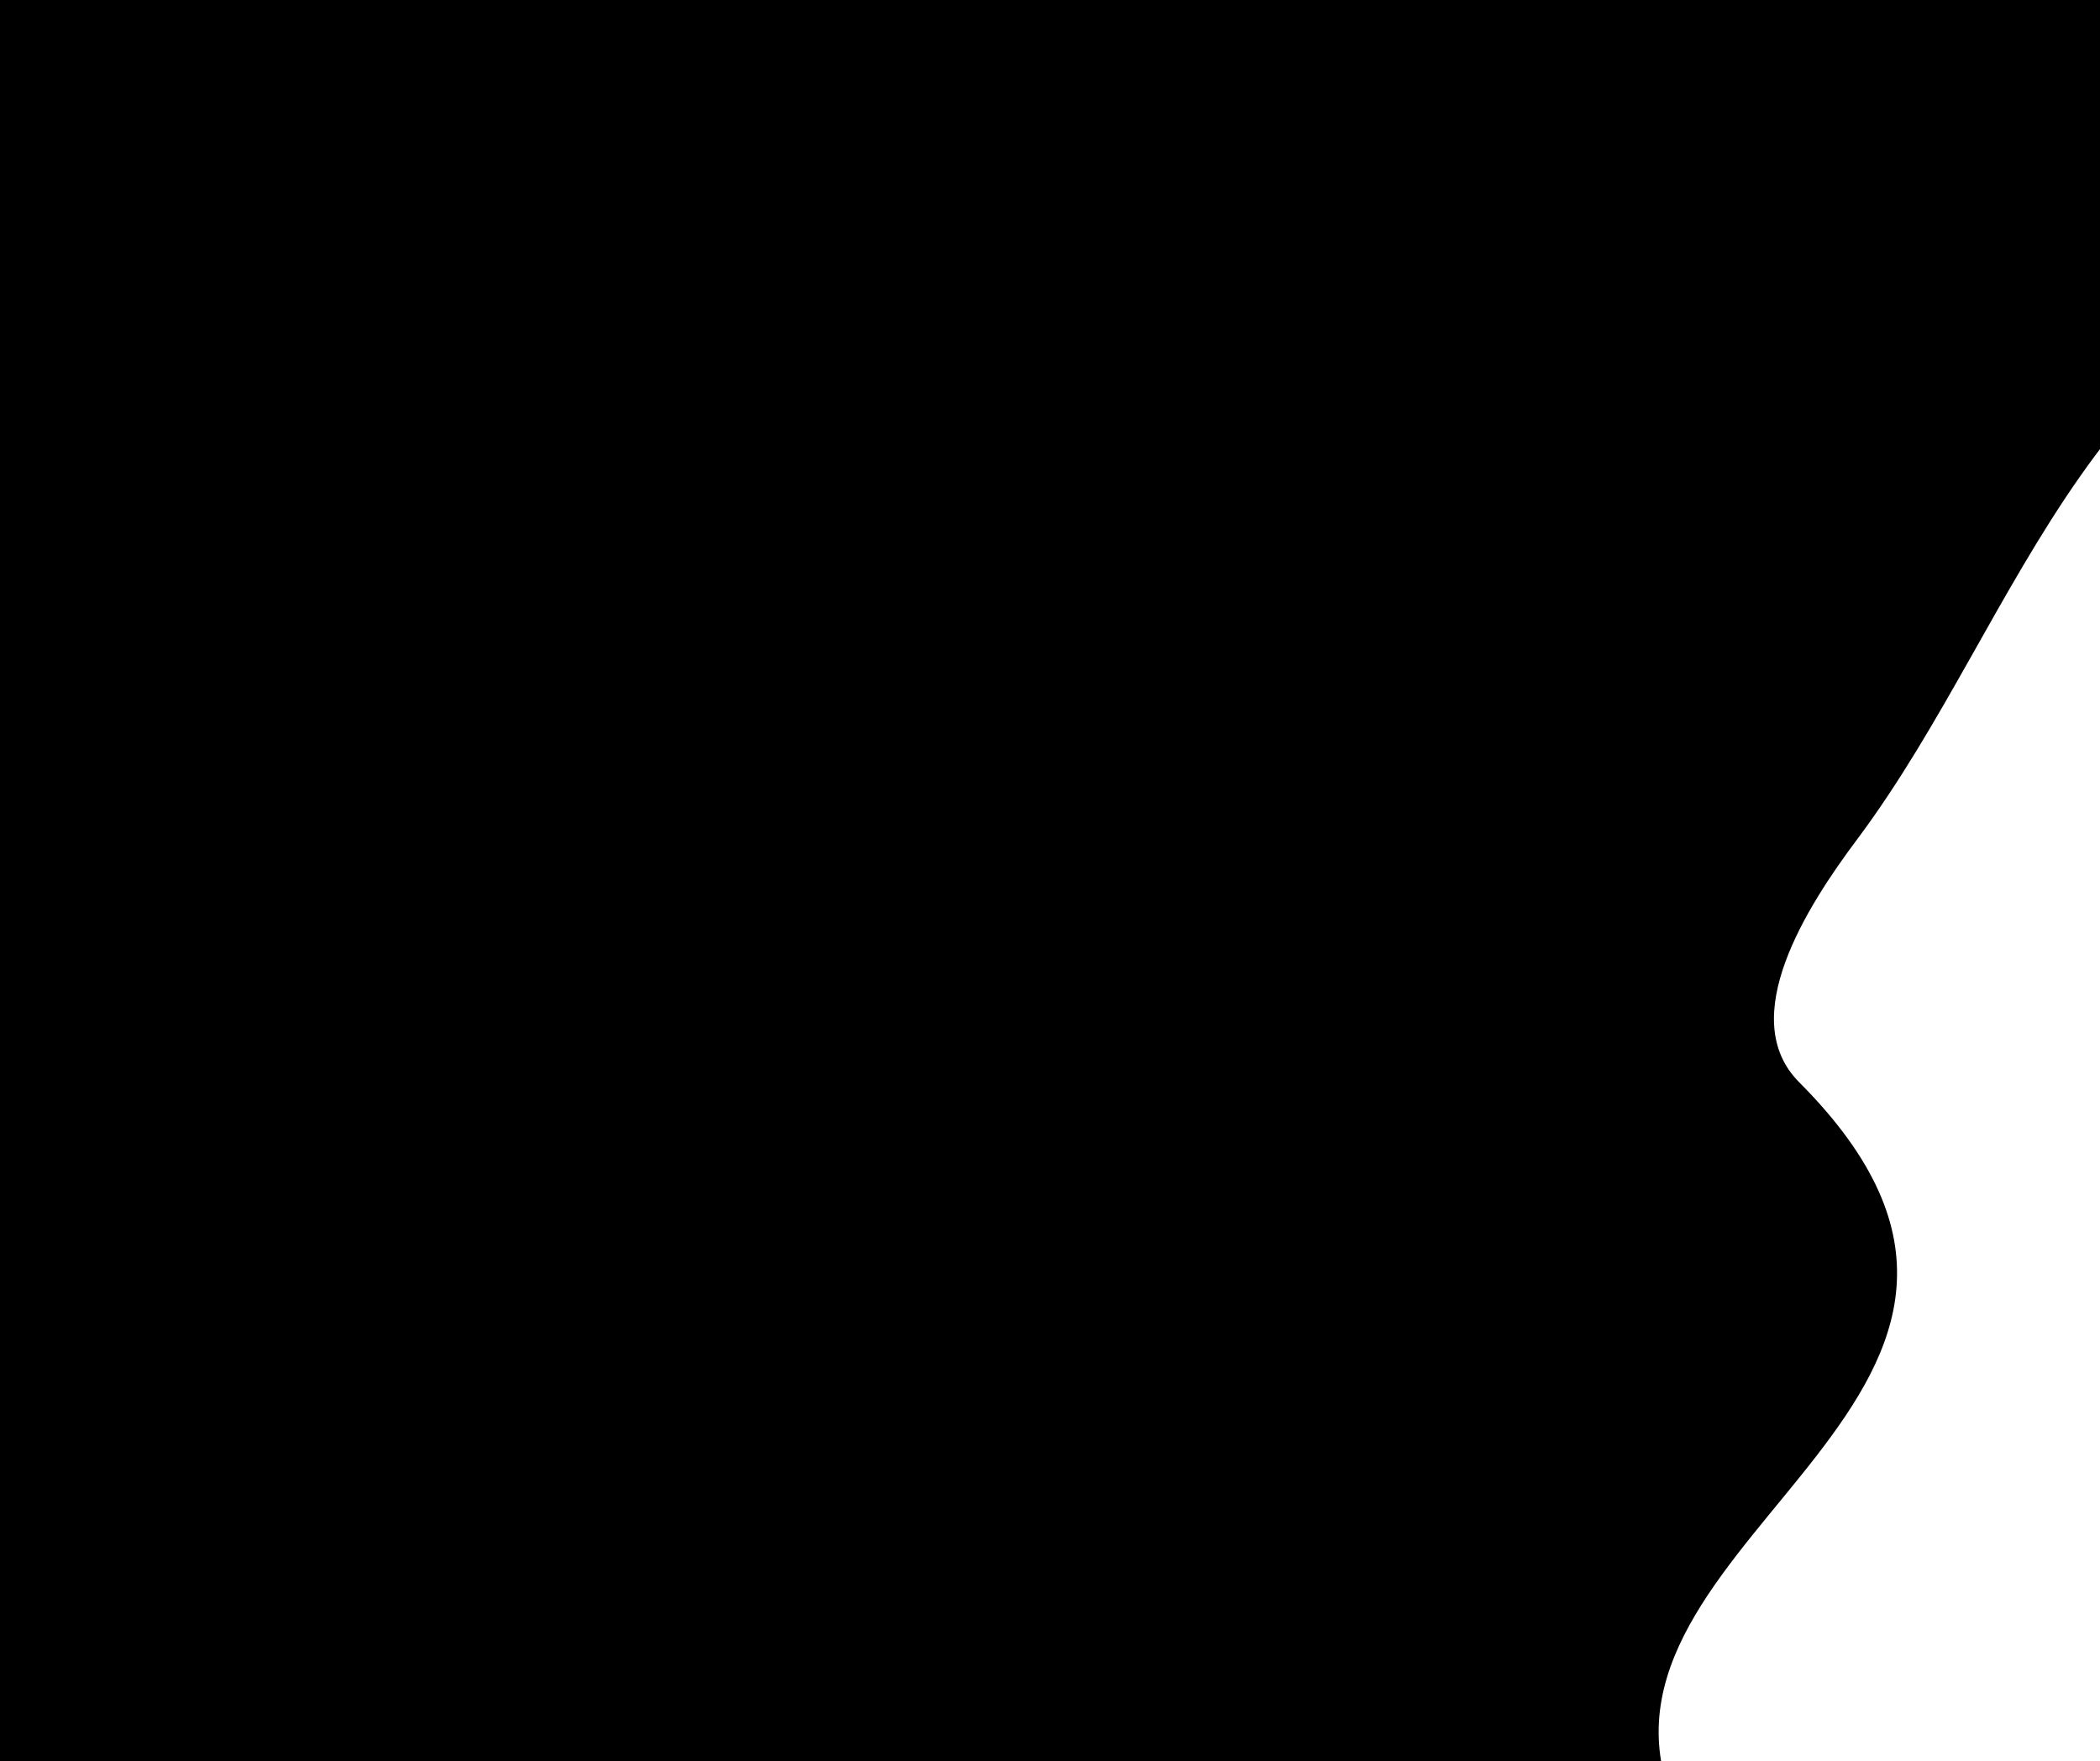
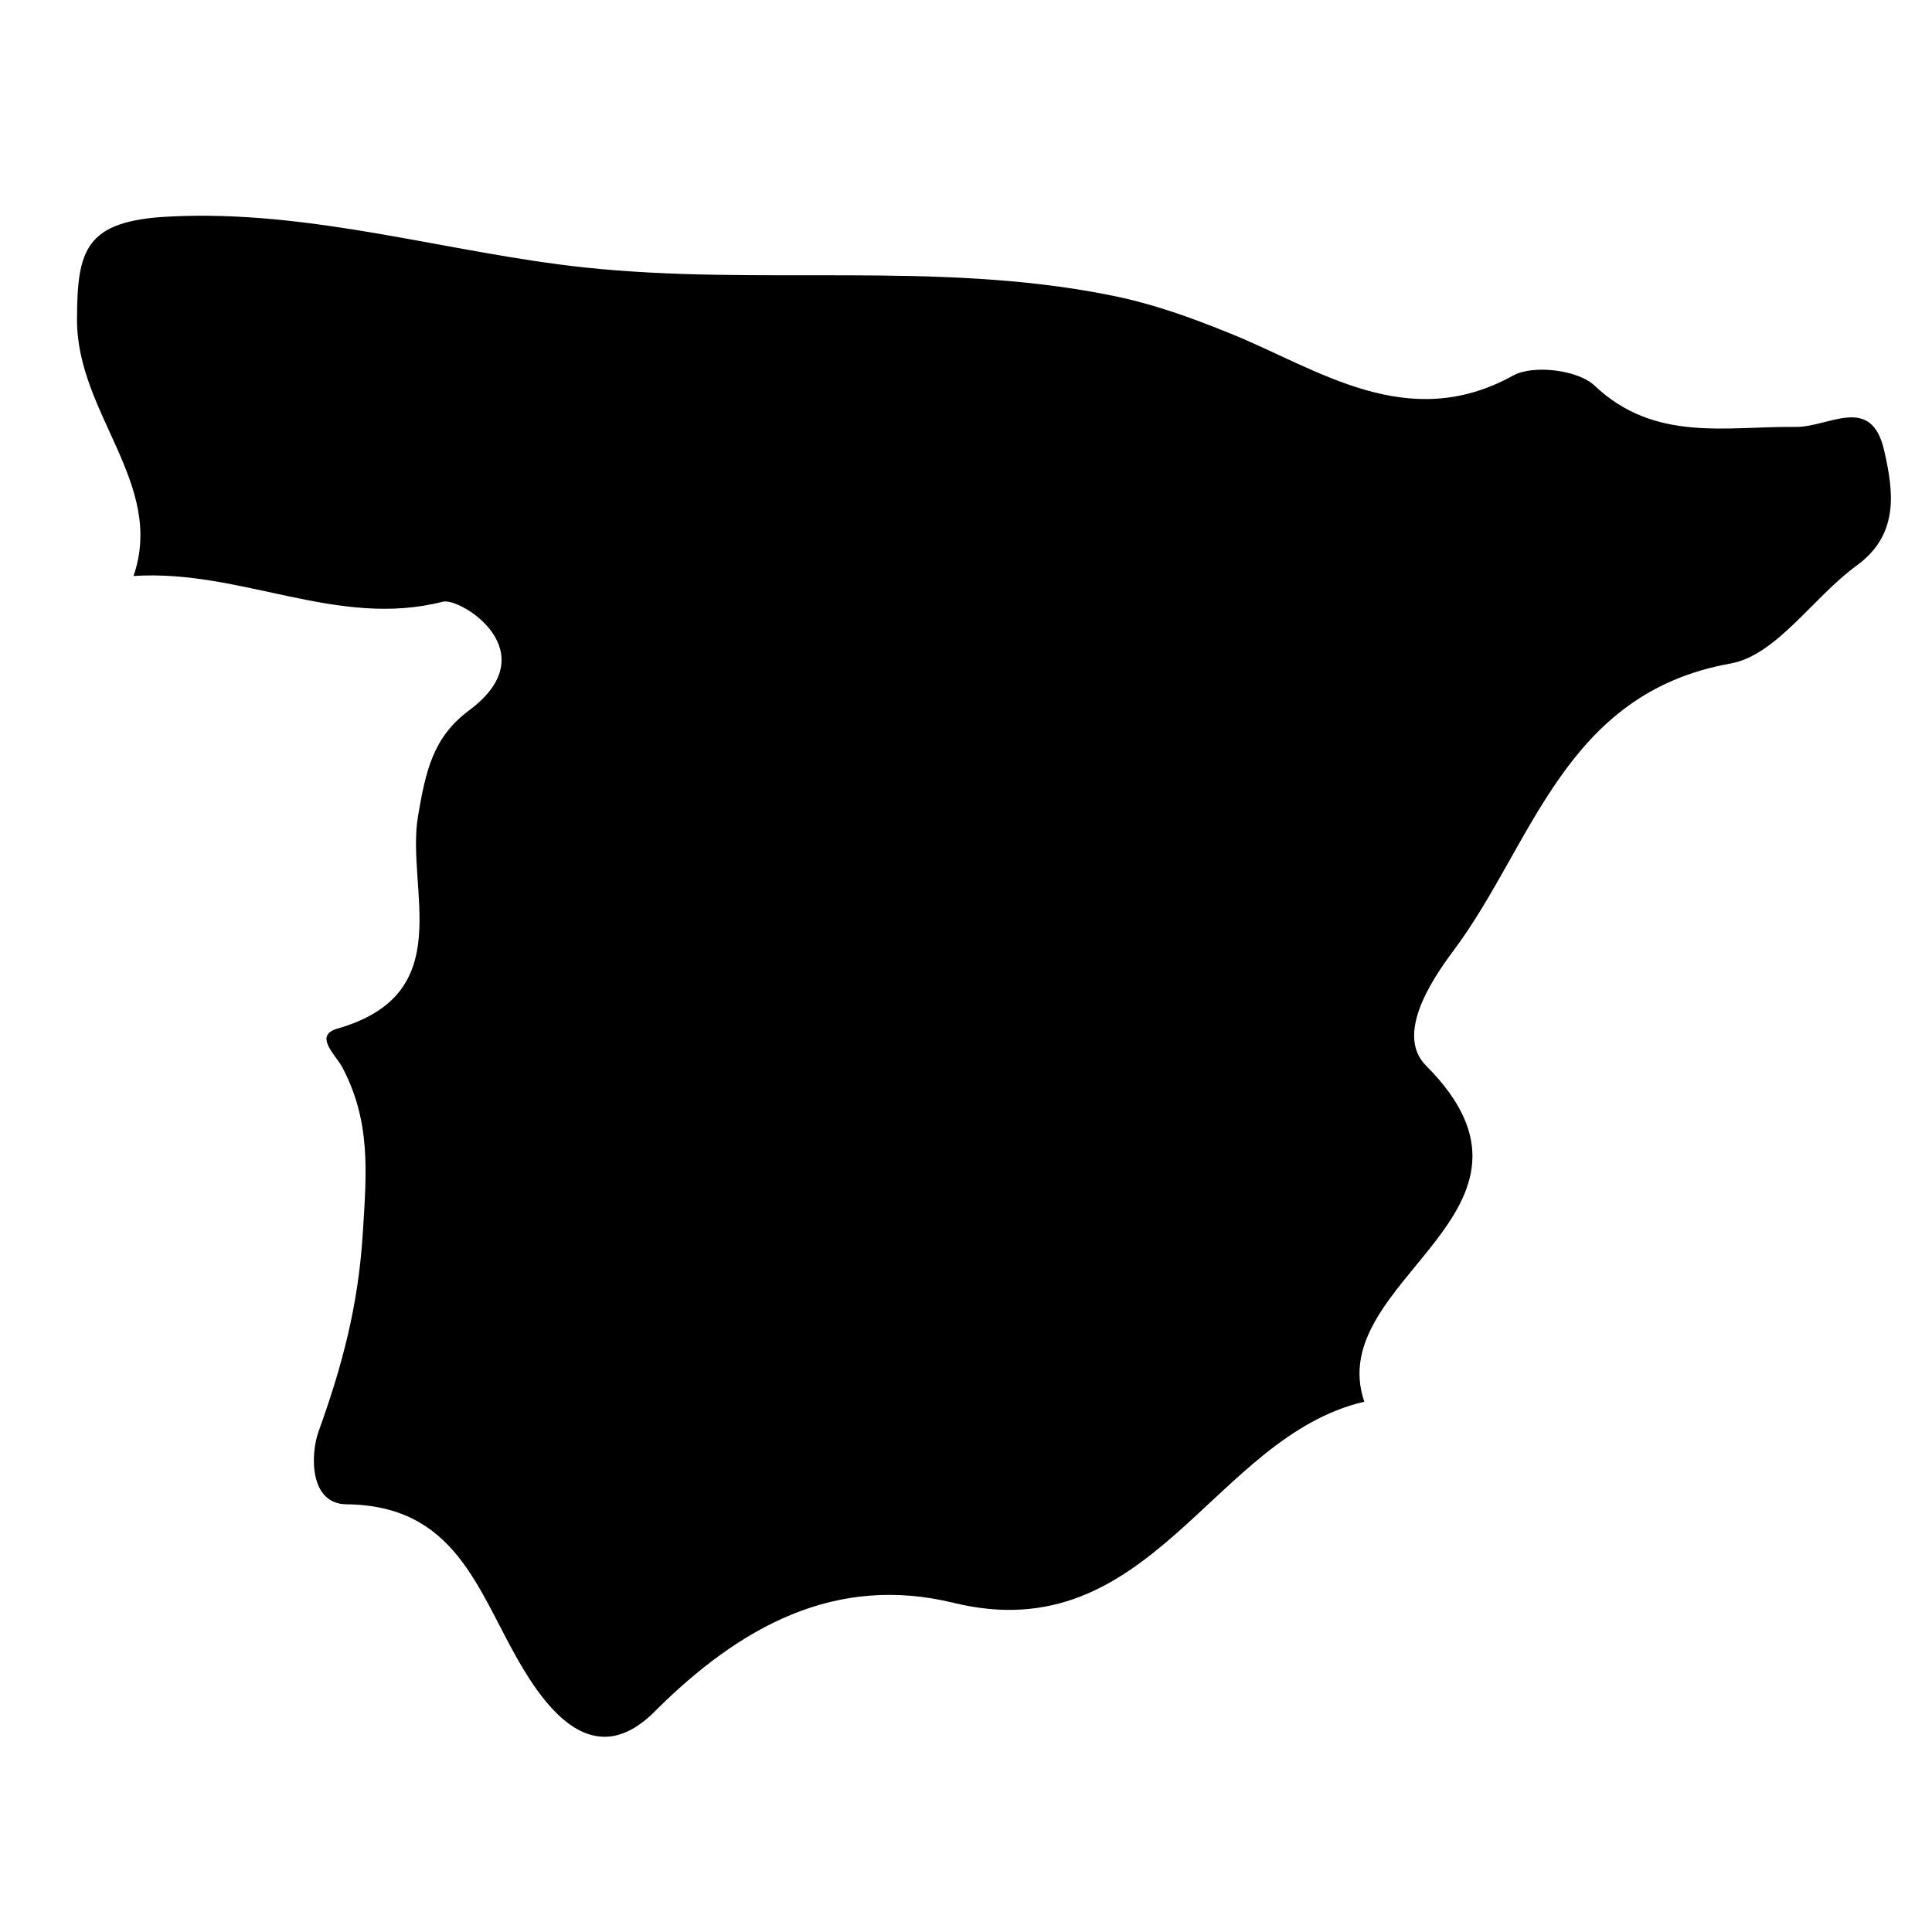
- <svg xmlns="http://www.w3.org/2000/svg" version="1.1" id="Capa_1" x="0px" y="0px" width="942.154" height="790.036" viewBox="0 0 942.154 790.036" xml:space="preserve">
-   <defs id="defs16" />
-   <g id="g1" transform="matrix(81.0778,0,0,81.0778,-470.2988,-457.8514)">
-     <path d="M 0.66,5.918 C 1.917,5.836 3.043,6.535 4.273,6.218 4.473,6.165 5.503,6.8 4.58,7.487 4.156,7.801 4.072,8.2 3.983,8.721 c -0.146,0.857 0.486,2.077 -0.944,2.484 -0.28,0.08 -0.013,0.313 0.06,0.452 0.331,0.629 0.285,1.21 0.239,1.935 -0.053,0.854 -0.244,1.561 -0.518,2.321 -0.094,0.264 -0.108,0.842 0.326,0.847 1.265,0.012 1.526,0.983 2.007,1.823 0.331,0.577 0.881,1.309 1.591,0.6 1.005,-1.004 2.121,-1.607 3.494,-1.272 2.31,0.564 3.024,-1.939 4.797,-2.349 -0.49,-1.43 2.429,-2.213 0.721,-3.925 -0.352,-0.354 0.041,-0.971 0.324,-1.348 0.928,-1.244 1.287,-3 3.229,-3.348 C 19.851,6.844 20.277,6.165 20.787,5.795 21.289,5.428 21.213,4.924 21.109,4.462 20.96,3.782 20.462,4.184 20.068,4.177 19.268,4.167 18.429,4.361 17.726,3.696 17.533,3.511 17.01,3.447 16.775,3.576 15.537,4.262 14.494,3.5 13.478,3.089 12.994,2.893 12.564,2.736 12.039,2.633 10.018,2.235 7.966,2.532 5.924,2.314 4.322,2.142 2.74,1.635 1.079,1.72 0.092,1.768 0.002,2.109 0,2.925 -0.002,4.023 1.031,4.842 0.66,5.918 Z" id="path1" />
+ <svg xmlns="http://www.w3.org/2000/svg" height="800px" width="800px" version="1.1" id="_x32_" viewBox="0 0 512 512" xml:space="preserve">
+   <defs id="defs36" />
+   <style type="text/css" id="style25">
+ 	.st0{fill:#000000;}
+ </style>
+   <g id="g2" transform="matrix(0.2968231,0,0,0.2968231,176.3203,186.4948)">
+ </g>
+   <g id="g3" transform="matrix(0.2968231,0,0,0.2968231,176.3203,186.4948)">
+ </g>
+   <g id="g4" transform="matrix(0.2968231,0,0,0.2968231,176.3203,186.4948)">
+ </g>
+   <g id="g5" transform="matrix(0.2968231,0,0,0.2968231,176.3203,186.4948)">
+ </g>
+   <g id="g6" transform="matrix(0.2968231,0,0,0.2968231,176.3203,186.4948)">
+ </g>
+   <g id="g7" transform="matrix(0.2968231,0,0,0.2968231,176.3203,186.4948)">
+ </g>
+   <g id="g8" transform="matrix(0.2968231,0,0,0.2968231,176.3203,186.4948)">
+ </g>
+   <g id="g9" transform="matrix(0.2968231,0,0,0.2968231,176.3203,186.4948)">
+ </g>
+   <g id="g10" transform="matrix(0.2968231,0,0,0.2968231,176.3203,186.4948)">
+ </g>
+   <g id="g11" transform="matrix(0.2968231,0,0,0.2968231,176.3203,186.4948)">
+ </g>
+   <g id="g12" transform="matrix(0.2968231,0,0,0.2968231,176.3203,186.4948)">
+ </g>
+   <g id="g13" transform="matrix(0.2968231,0,0,0.2968231,176.3203,186.4948)">
+ </g>
+   <g id="g14" transform="matrix(0.2968231,0,0,0.2968231,176.3203,186.4948)">
+ </g>
+   <g id="g15" transform="matrix(0.2968231,0,0,0.2968231,176.3203,186.4948)">
+ </g>
+   <g id="g16" transform="matrix(0.2968231,0,0,0.2968231,176.3203,186.4948)">
+ </g>
+   <g style="fill:#000000" transform="matrix(22.69021,0,0,22.69021,20.40954,18.36498)" id="g1">
+     <path id="path1" d="M 0.66,5.918 C 1.917,5.836 3.043,6.535 4.273,6.218 4.473,6.165 5.503,6.8 4.58,7.487 4.156,7.801 4.072,8.2 3.983,8.721 c -0.146,0.857 0.486,2.077 -0.944,2.484 -0.28,0.08 -0.013,0.313 0.06,0.452 0.331,0.629 0.285,1.21 0.239,1.935 -0.053,0.854 -0.244,1.561 -0.518,2.321 -0.094,0.264 -0.108,0.842 0.326,0.847 1.265,0.012 1.526,0.983 2.007,1.823 0.331,0.577 0.881,1.309 1.591,0.6 1.005,-1.004 2.121,-1.607 3.494,-1.272 2.31,0.564 3.024,-1.939 4.797,-2.349 -0.49,-1.43 2.429,-2.213 0.721,-3.925 -0.352,-0.354 0.041,-0.971 0.324,-1.348 0.928,-1.244 1.287,-3 3.229,-3.348 C 19.851,6.844 20.277,6.165 20.787,5.795 21.289,5.428 21.213,4.924 21.109,4.462 20.96,3.782 20.462,4.184 20.068,4.177 19.268,4.167 18.429,4.361 17.726,3.696 17.533,3.511 17.01,3.447 16.775,3.576 15.537,4.262 14.494,3.5 13.478,3.089 12.994,2.893 12.564,2.736 12.039,2.633 10.018,2.235 7.966,2.532 5.924,2.314 4.322,2.142 2.74,1.635 1.079,1.72 0.092,1.768 0.002,2.109 0,2.925 -0.002,4.023 1.031,4.842 0.66,5.918 Z" />
  </g>
-   <g id="g2" transform="translate(2.9007485e-6,55.75274)">
- </g>
-   <g id="g3" transform="translate(2.9007485e-6,55.75274)">
- </g>
-   <g id="g4" transform="translate(2.9007485e-6,55.75274)">
- </g>
-   <g id="g5" transform="translate(2.9007485e-6,55.75274)">
- </g>
-   <g id="g6" transform="translate(2.9007485e-6,55.75274)">
- </g>
-   <g id="g7" transform="translate(2.9007485e-6,55.75274)">
- </g>
-   <g id="g8" transform="translate(2.9007485e-6,55.75274)">
- </g>
-   <g id="g9" transform="translate(2.9007485e-6,55.75274)">
- </g>
-   <g id="g10" transform="translate(2.9007485e-6,55.75274)">
- </g>
-   <g id="g11" transform="translate(2.9007485e-6,55.75274)">
- </g>
-   <g id="g12" transform="translate(2.9007485e-6,55.75274)">
- </g>
-   <g id="g13" transform="translate(2.9007485e-6,55.75274)">
- </g>
-   <g id="g14" transform="translate(2.9007485e-6,55.75274)">
- </g>
-   <g id="g15" transform="translate(2.9007485e-6,55.75274)">
- </g>
-   <g id="g16" transform="translate(2.9007485e-6,55.75274)">
- </g>
</svg>
